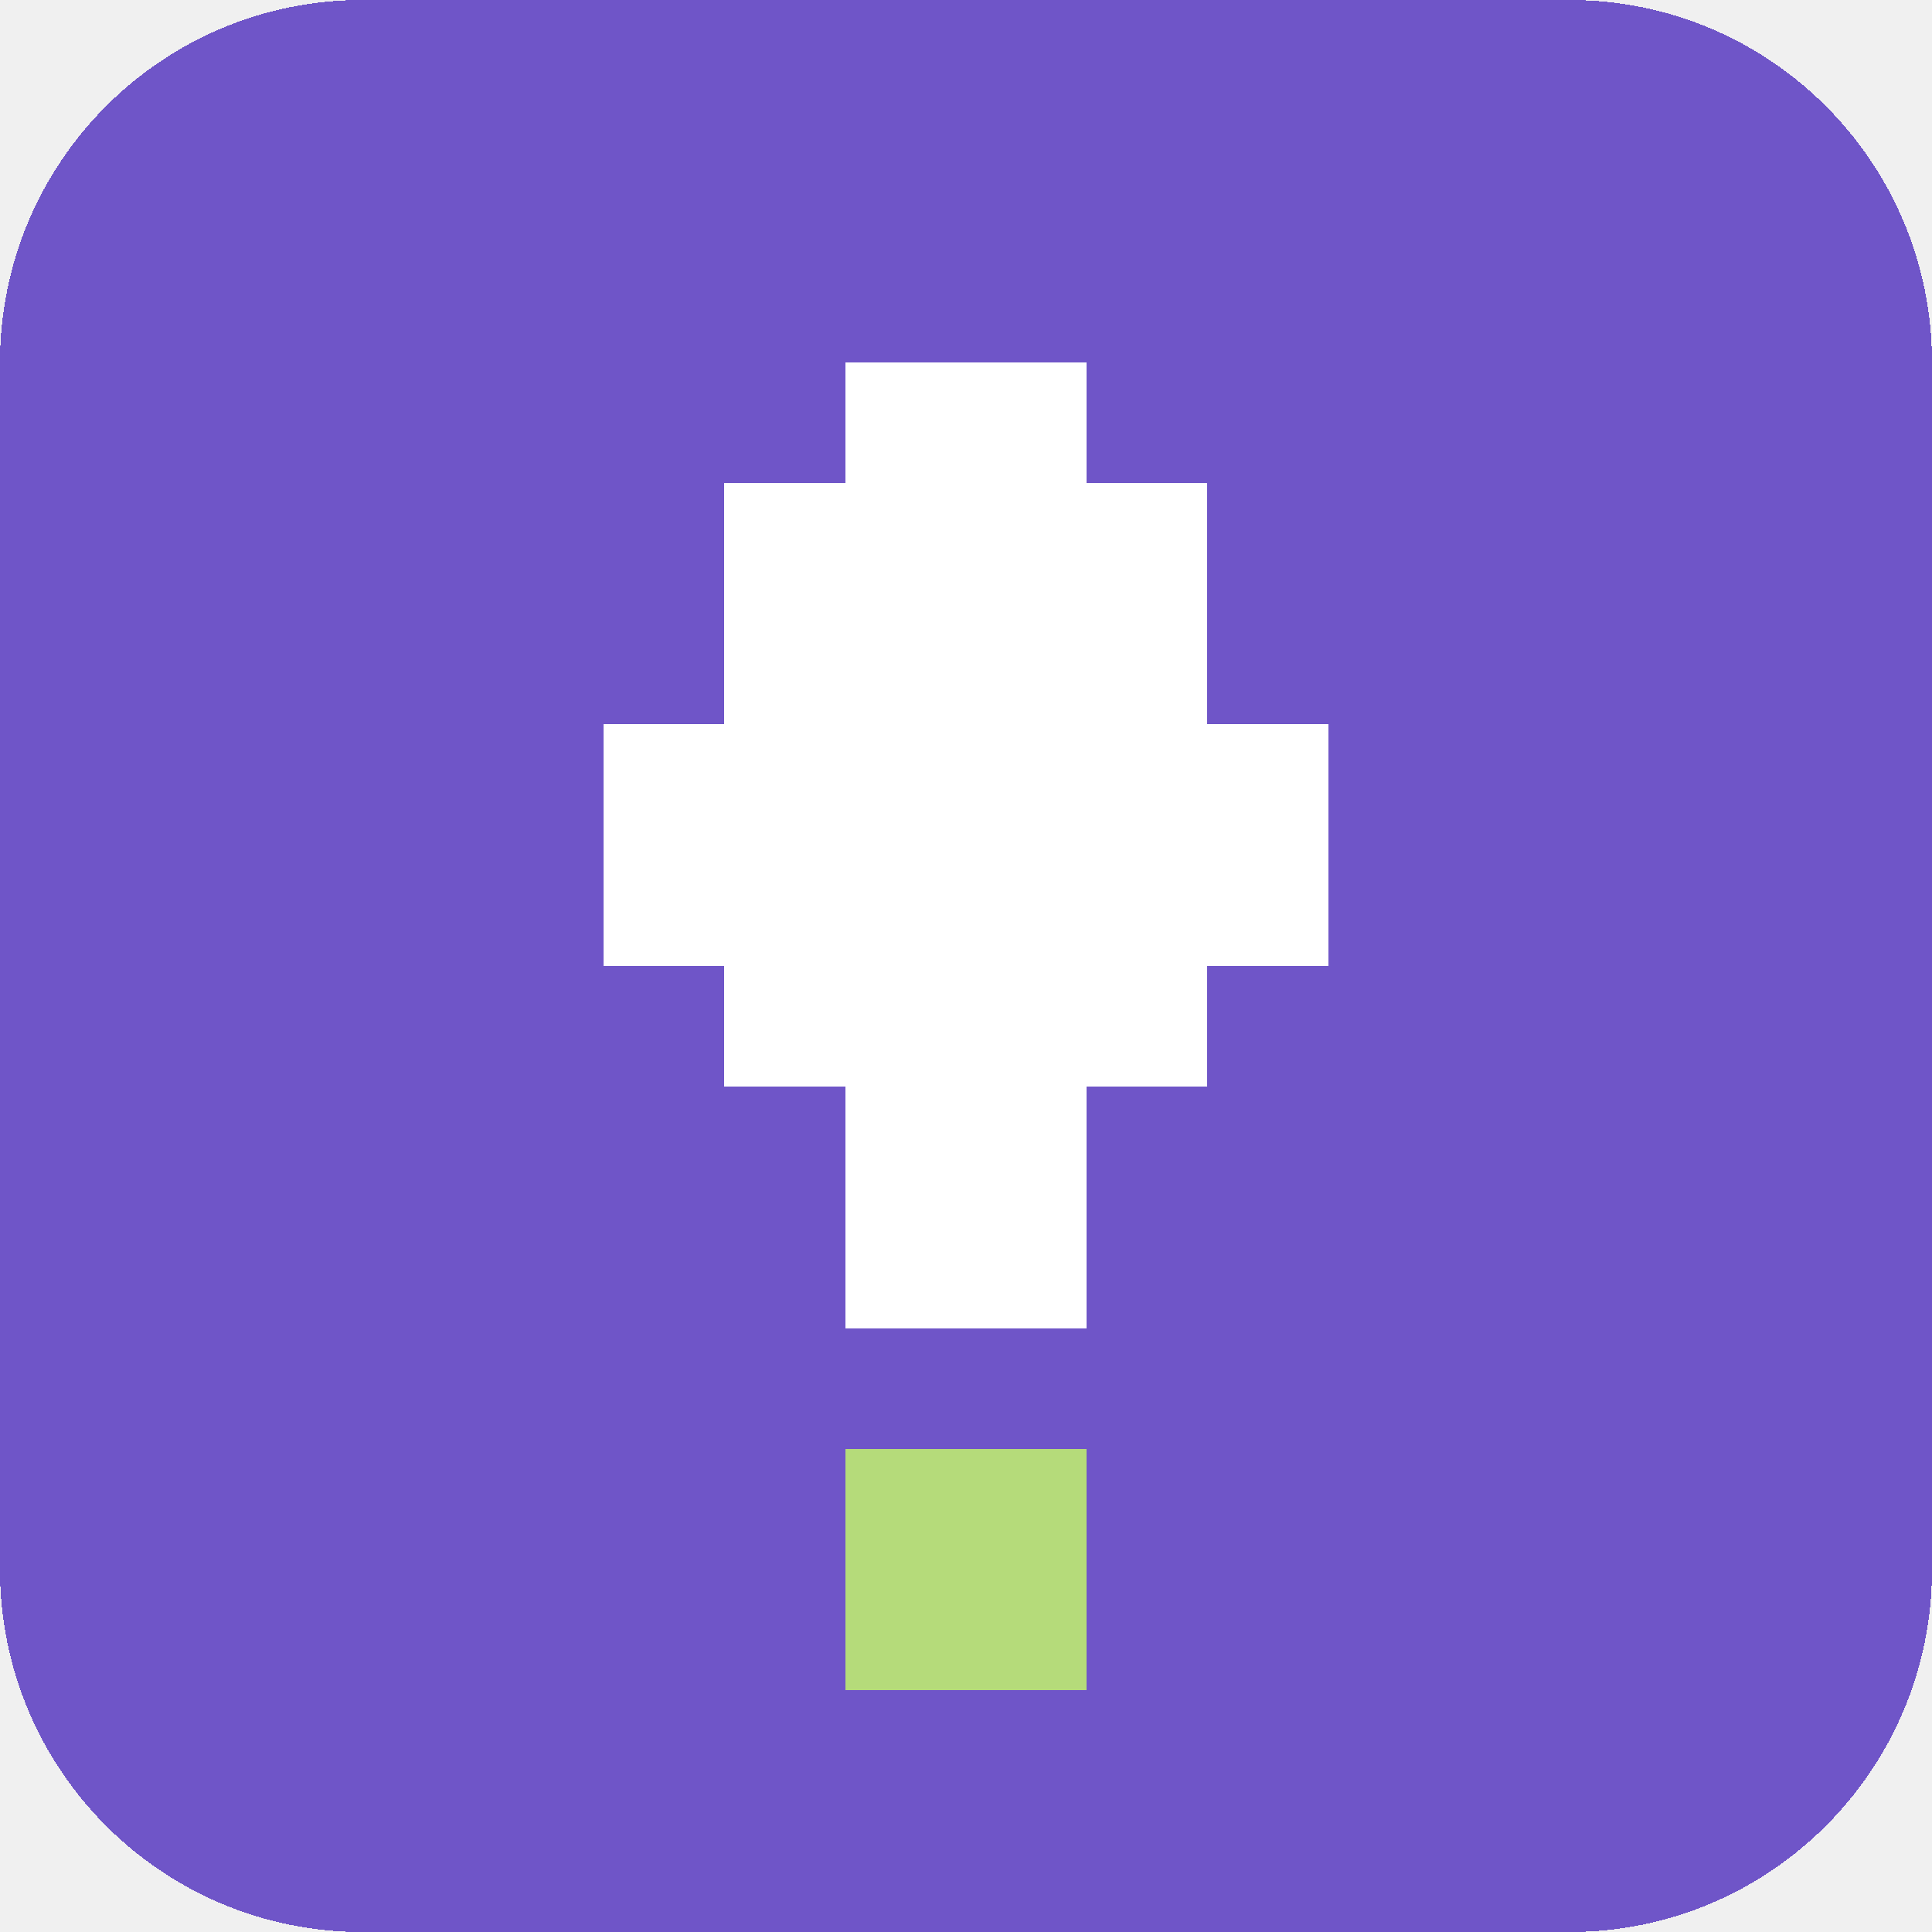
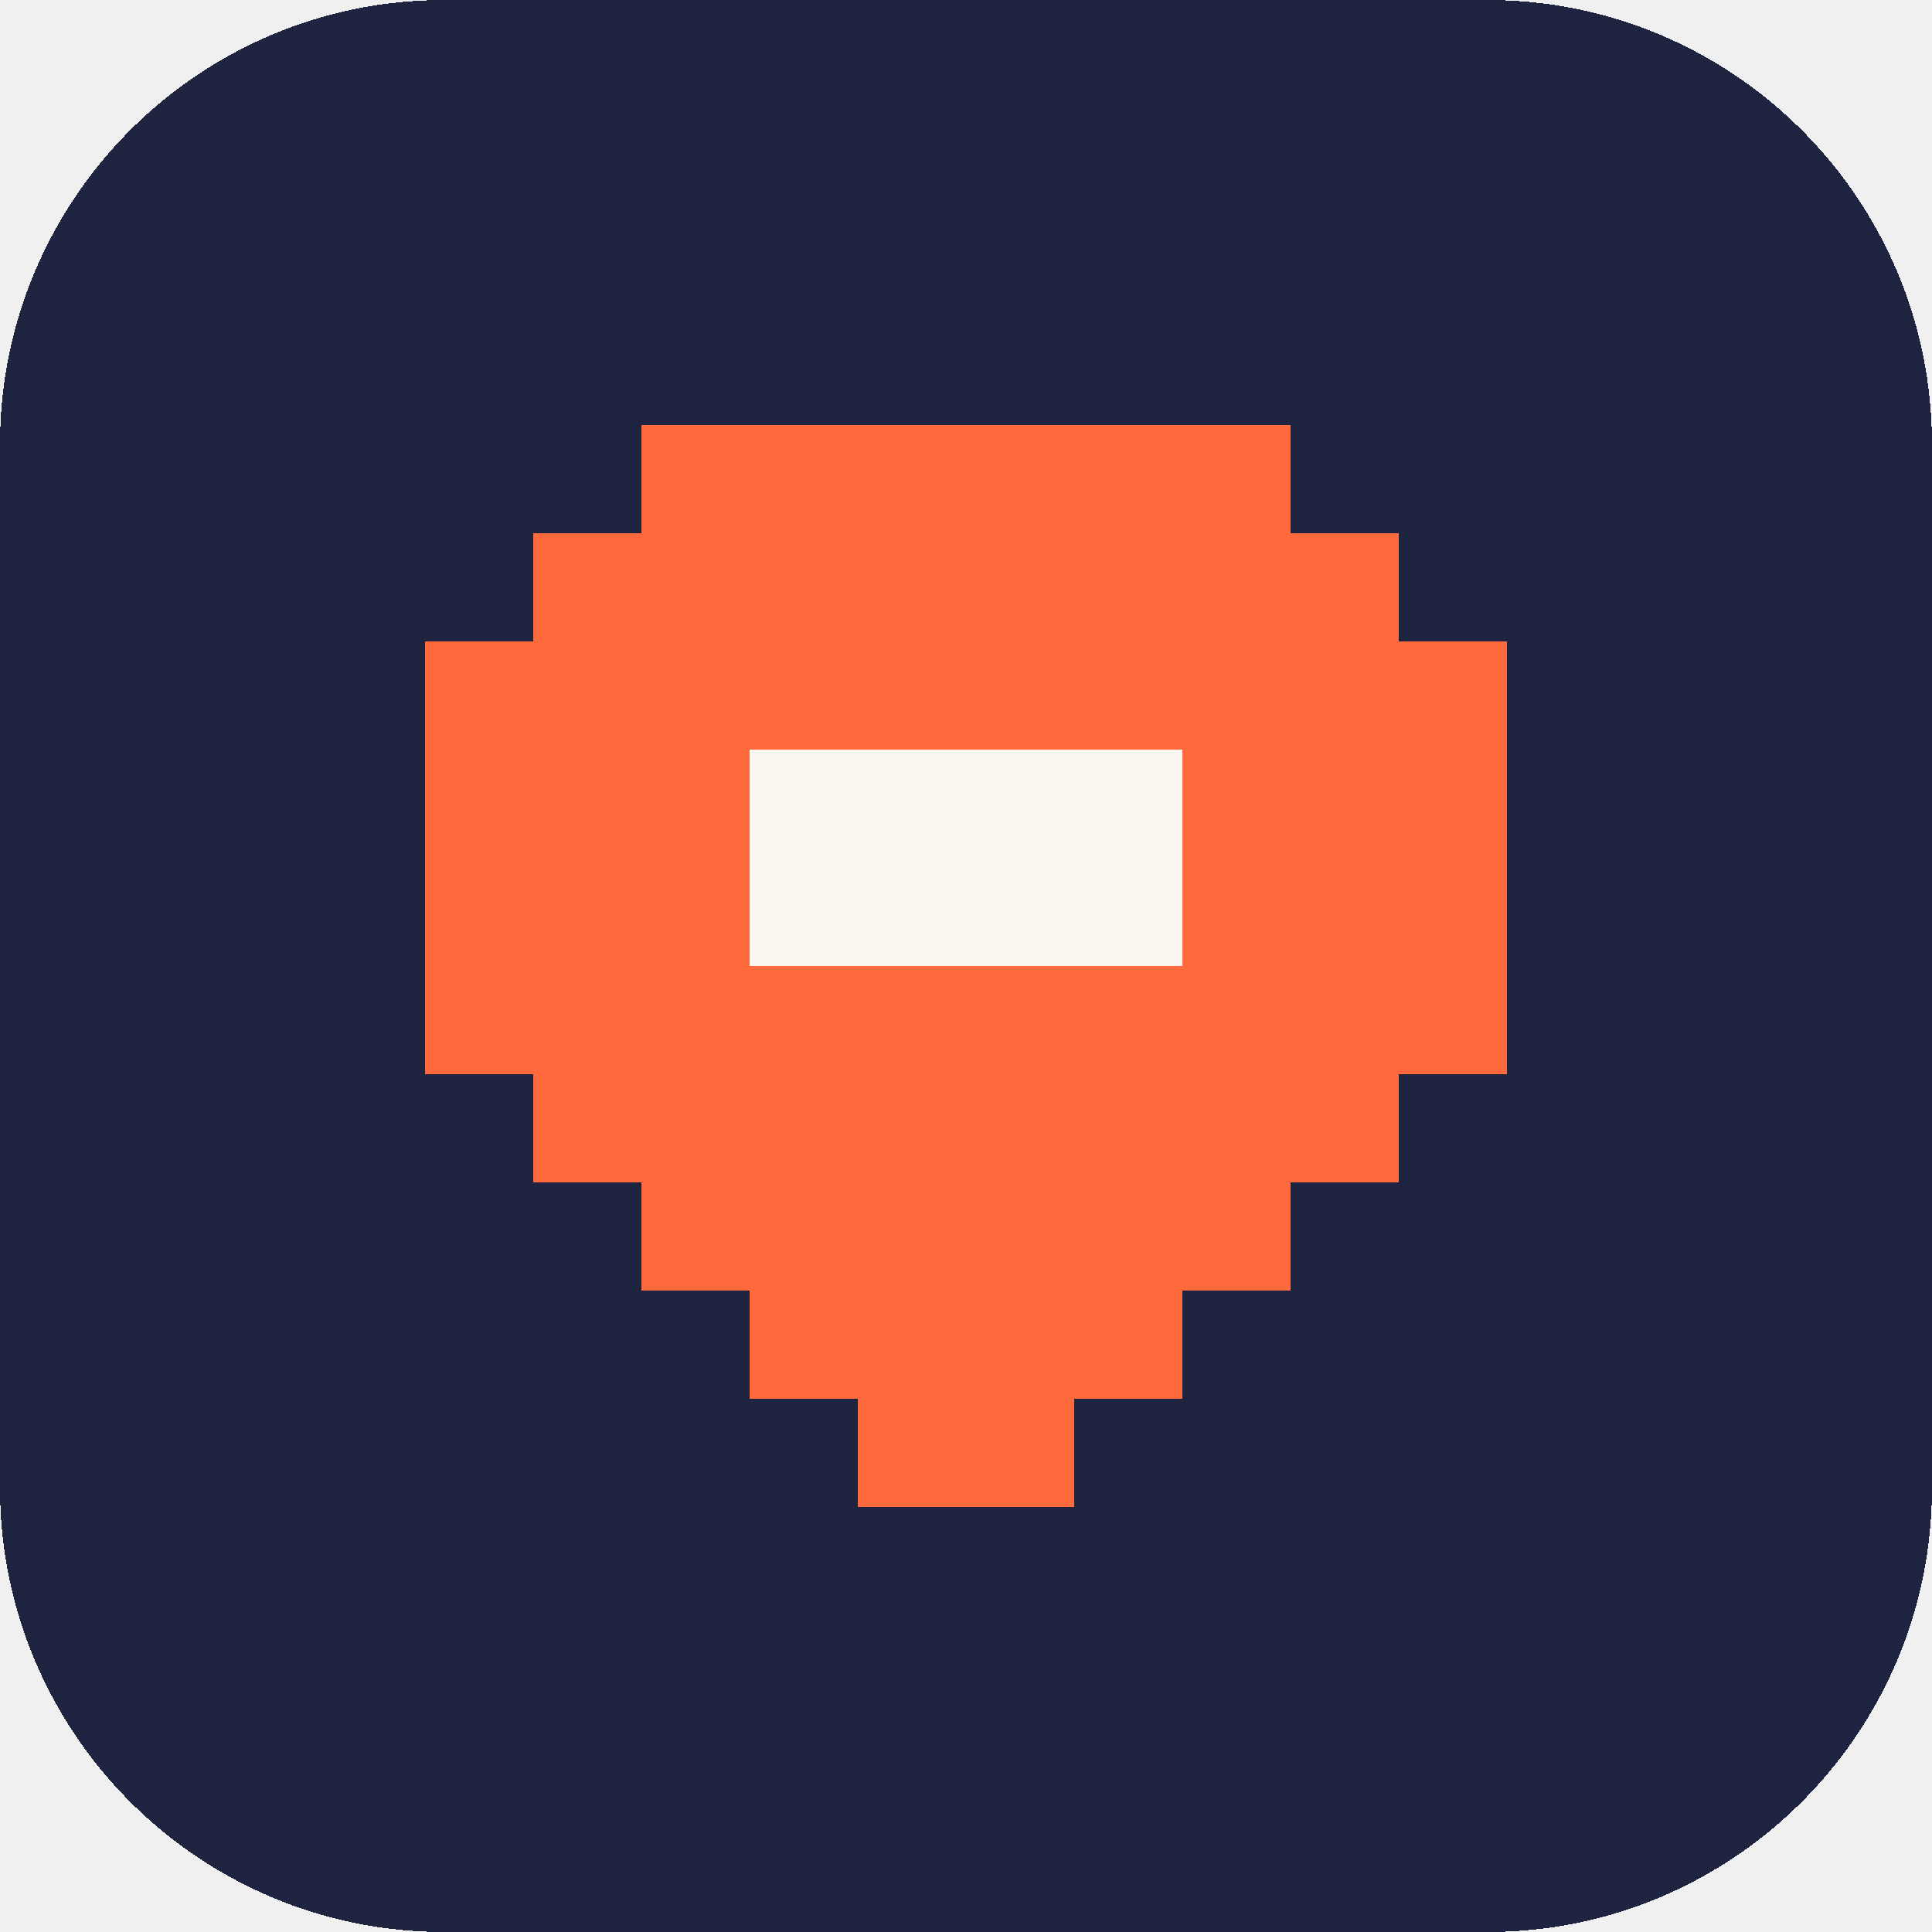
- <svg xmlns="http://www.w3.org/2000/svg" viewBox="0 0 16 16" shape-rendering="crispEdges">
-   <rect width="16" height="16" rx="3" fill="#6F55C8" />
-   <path fill="#fff" d="M7 3h2v1H7zM6 4h4v1H6zM6 5h4v1H6zM5 6h6v1H5zM5 7h6v1H5zM6 8h4v1H6zM7 9h2v1H7zM7 10h2v1H7z" />
-   <path fill="#B5DB7A" d="M7 12h2v2H7z" />
+ <svg xmlns="http://www.w3.org/2000/svg" viewBox="0 0 100 100" shape-rendering="crispEdges">
+   <rect width="100" height="100" rx="23" fill="#1E2340" />
+   <g transform="translate(22 22) scale(0.7)">
+     <rect x="16" y="0" width="8" height="8" fill="#FF6A3D" />
+     <rect x="24" y="0" width="8" height="8" fill="#FF6A3D" />
+     <rect x="32" y="0" width="8" height="8" fill="#FF6A3D" />
+     <rect x="40" y="0" width="8" height="8" fill="#FF6A3D" />
+     <rect x="48" y="0" width="8" height="8" fill="#FF6A3D" />
+     <rect x="56" y="0" width="8" height="8" fill="#FF6A3D" />
+     <rect x="8" y="8" width="8" height="8" fill="#FF6A3D" />
+     <rect x="16" y="8" width="8" height="8" fill="#FF6A3D" />
+     <rect x="24" y="8" width="8" height="8" fill="#FF6A3D" />
+     <rect x="32" y="8" width="8" height="8" fill="#FF6A3D" />
+     <rect x="40" y="8" width="8" height="8" fill="#FF6A3D" />
+     <rect x="48" y="8" width="8" height="8" fill="#FF6A3D" />
+     <rect x="56" y="8" width="8" height="8" fill="#FF6A3D" />
+     <rect x="64" y="8" width="8" height="8" fill="#FF6A3D" />
+     <rect x="0" y="16" width="8" height="8" fill="#FF6A3D" />
+     <rect x="8" y="16" width="8" height="8" fill="#FF6A3D" />
+     <rect x="16" y="16" width="8" height="8" fill="#FF6A3D" />
+     <rect x="24" y="16" width="8" height="8" fill="#FF6A3D" />
+     <rect x="32" y="16" width="8" height="8" fill="#FF6A3D" />
+     <rect x="40" y="16" width="8" height="8" fill="#FF6A3D" />
+     <rect x="48" y="16" width="8" height="8" fill="#FF6A3D" />
+     <rect x="56" y="16" width="8" height="8" fill="#FF6A3D" />
+     <rect x="64" y="16" width="8" height="8" fill="#FF6A3D" />
+     <rect x="72" y="16" width="8" height="8" fill="#FF6A3D" />
+     <rect x="0" y="24" width="8" height="8" fill="#FF6A3D" />
+     <rect x="8" y="24" width="8" height="8" fill="#FF6A3D" />
+     <rect x="16" y="24" width="8" height="8" fill="#FF6A3D" />
+     <rect x="24" y="24" width="8" height="8" fill="#FAF6EF" />
+     <rect x="32" y="24" width="8" height="8" fill="#FAF6EF" />
+     <rect x="40" y="24" width="8" height="8" fill="#FAF6EF" />
+     <rect x="48" y="24" width="8" height="8" fill="#FAF6EF" />
+     <rect x="56" y="24" width="8" height="8" fill="#FF6A3D" />
+     <rect x="64" y="24" width="8" height="8" fill="#FF6A3D" />
+     <rect x="72" y="24" width="8" height="8" fill="#FF6A3D" />
+     <rect x="0" y="32" width="8" height="8" fill="#FF6A3D" />
+     <rect x="8" y="32" width="8" height="8" fill="#FF6A3D" />
+     <rect x="16" y="32" width="8" height="8" fill="#FF6A3D" />
+     <rect x="24" y="32" width="8" height="8" fill="#FAF6EF" />
+     <rect x="32" y="32" width="8" height="8" fill="#FAF6EF" />
+     <rect x="40" y="32" width="8" height="8" fill="#FAF6EF" />
+     <rect x="48" y="32" width="8" height="8" fill="#FAF6EF" />
+     <rect x="56" y="32" width="8" height="8" fill="#FF6A3D" />
+     <rect x="64" y="32" width="8" height="8" fill="#FF6A3D" />
+     <rect x="72" y="32" width="8" height="8" fill="#FF6A3D" />
+     <rect x="0" y="40" width="8" height="8" fill="#FF6A3D" />
+     <rect x="8" y="40" width="8" height="8" fill="#FF6A3D" />
+     <rect x="16" y="40" width="8" height="8" fill="#FF6A3D" />
+     <rect x="24" y="40" width="8" height="8" fill="#FF6A3D" />
+     <rect x="32" y="40" width="8" height="8" fill="#FF6A3D" />
+     <rect x="40" y="40" width="8" height="8" fill="#FF6A3D" />
+     <rect x="48" y="40" width="8" height="8" fill="#FF6A3D" />
+     <rect x="56" y="40" width="8" height="8" fill="#FF6A3D" />
+     <rect x="64" y="40" width="8" height="8" fill="#FF6A3D" />
+     <rect x="72" y="40" width="8" height="8" fill="#FF6A3D" />
+     <rect x="8" y="48" width="8" height="8" fill="#FF6A3D" />
+     <rect x="16" y="48" width="8" height="8" fill="#FF6A3D" />
+     <rect x="24" y="48" width="8" height="8" fill="#FF6A3D" />
+     <rect x="32" y="48" width="8" height="8" fill="#FF6A3D" />
+     <rect x="40" y="48" width="8" height="8" fill="#FF6A3D" />
+     <rect x="48" y="48" width="8" height="8" fill="#FF6A3D" />
+     <rect x="56" y="48" width="8" height="8" fill="#FF6A3D" />
+     <rect x="64" y="48" width="8" height="8" fill="#FF6A3D" />
+     <rect x="16" y="56" width="8" height="8" fill="#FF6A3D" />
+     <rect x="24" y="56" width="8" height="8" fill="#FF6A3D" />
+     <rect x="32" y="56" width="8" height="8" fill="#FF6A3D" />
+     <rect x="40" y="56" width="8" height="8" fill="#FF6A3D" />
+     <rect x="48" y="56" width="8" height="8" fill="#FF6A3D" />
+     <rect x="56" y="56" width="8" height="8" fill="#FF6A3D" />
+     <rect x="24" y="64" width="8" height="8" fill="#FF6A3D" />
+     <rect x="32" y="64" width="8" height="8" fill="#FF6A3D" />
+     <rect x="40" y="64" width="8" height="8" fill="#FF6A3D" />
+     <rect x="48" y="64" width="8" height="8" fill="#FF6A3D" />
+     <rect x="32" y="72" width="8" height="8" fill="#FF6A3D" />
+     <rect x="40" y="72" width="8" height="8" fill="#FF6A3D" />
+   </g>
</svg>
